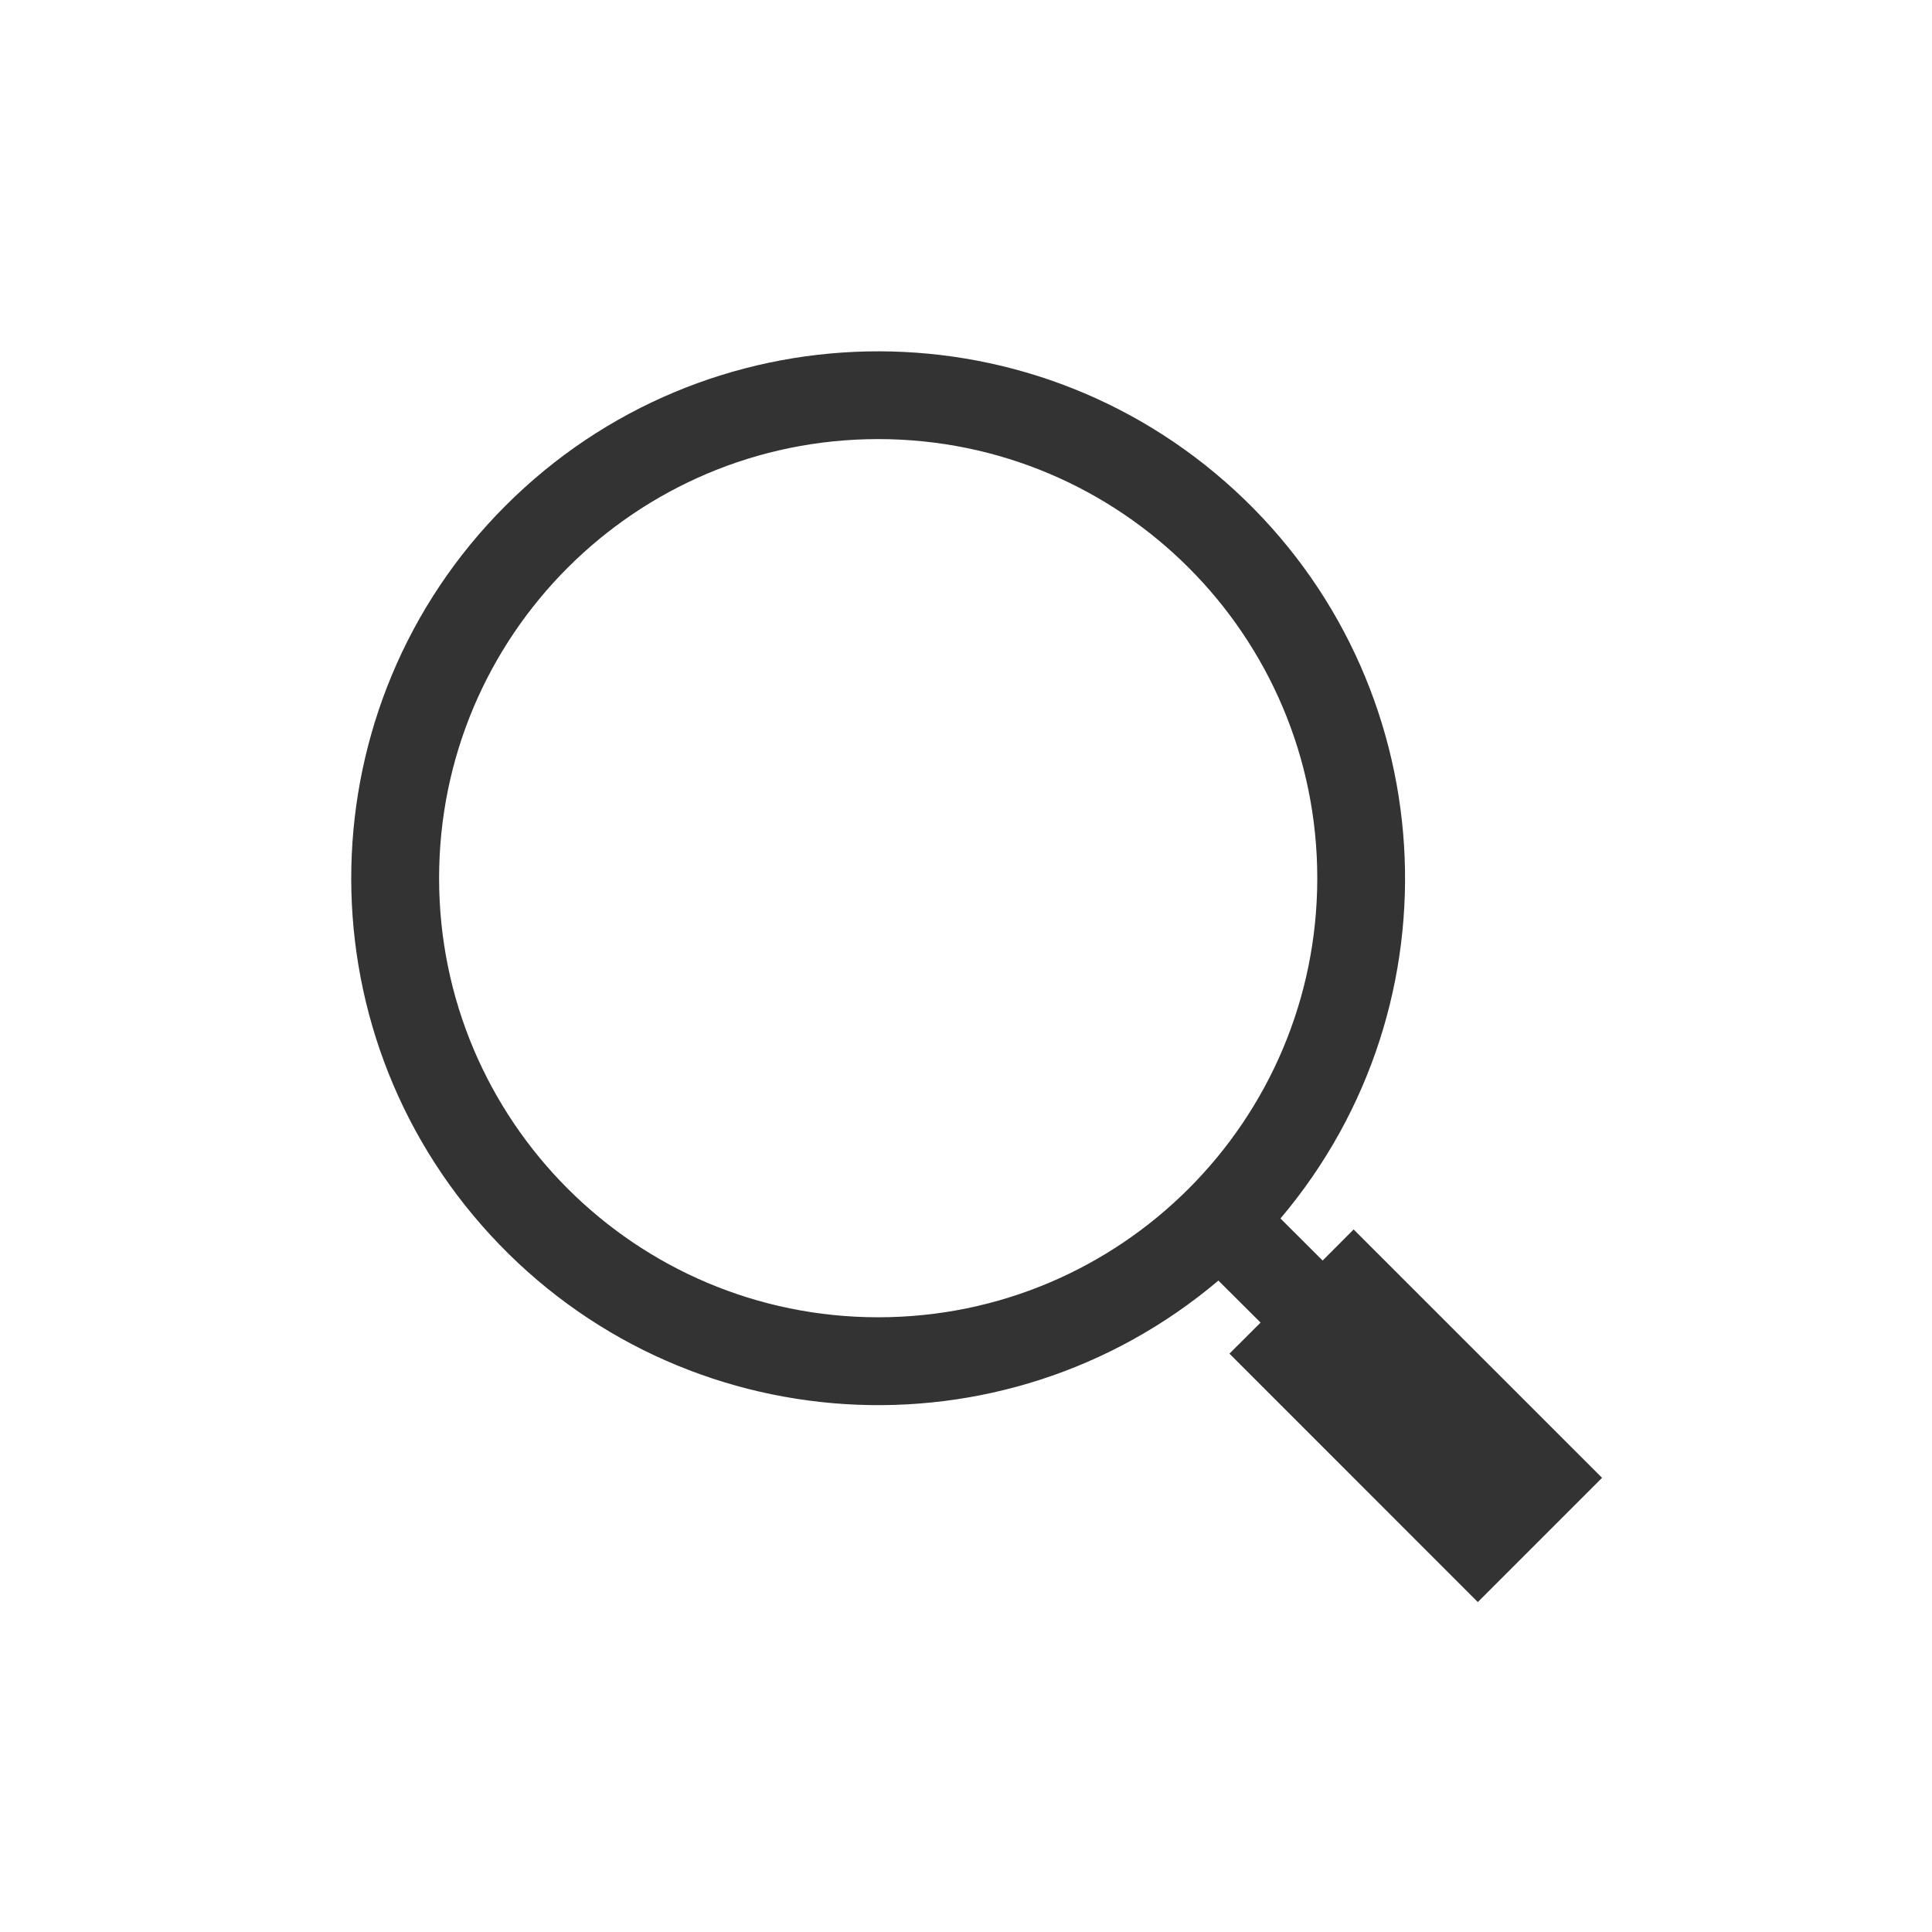
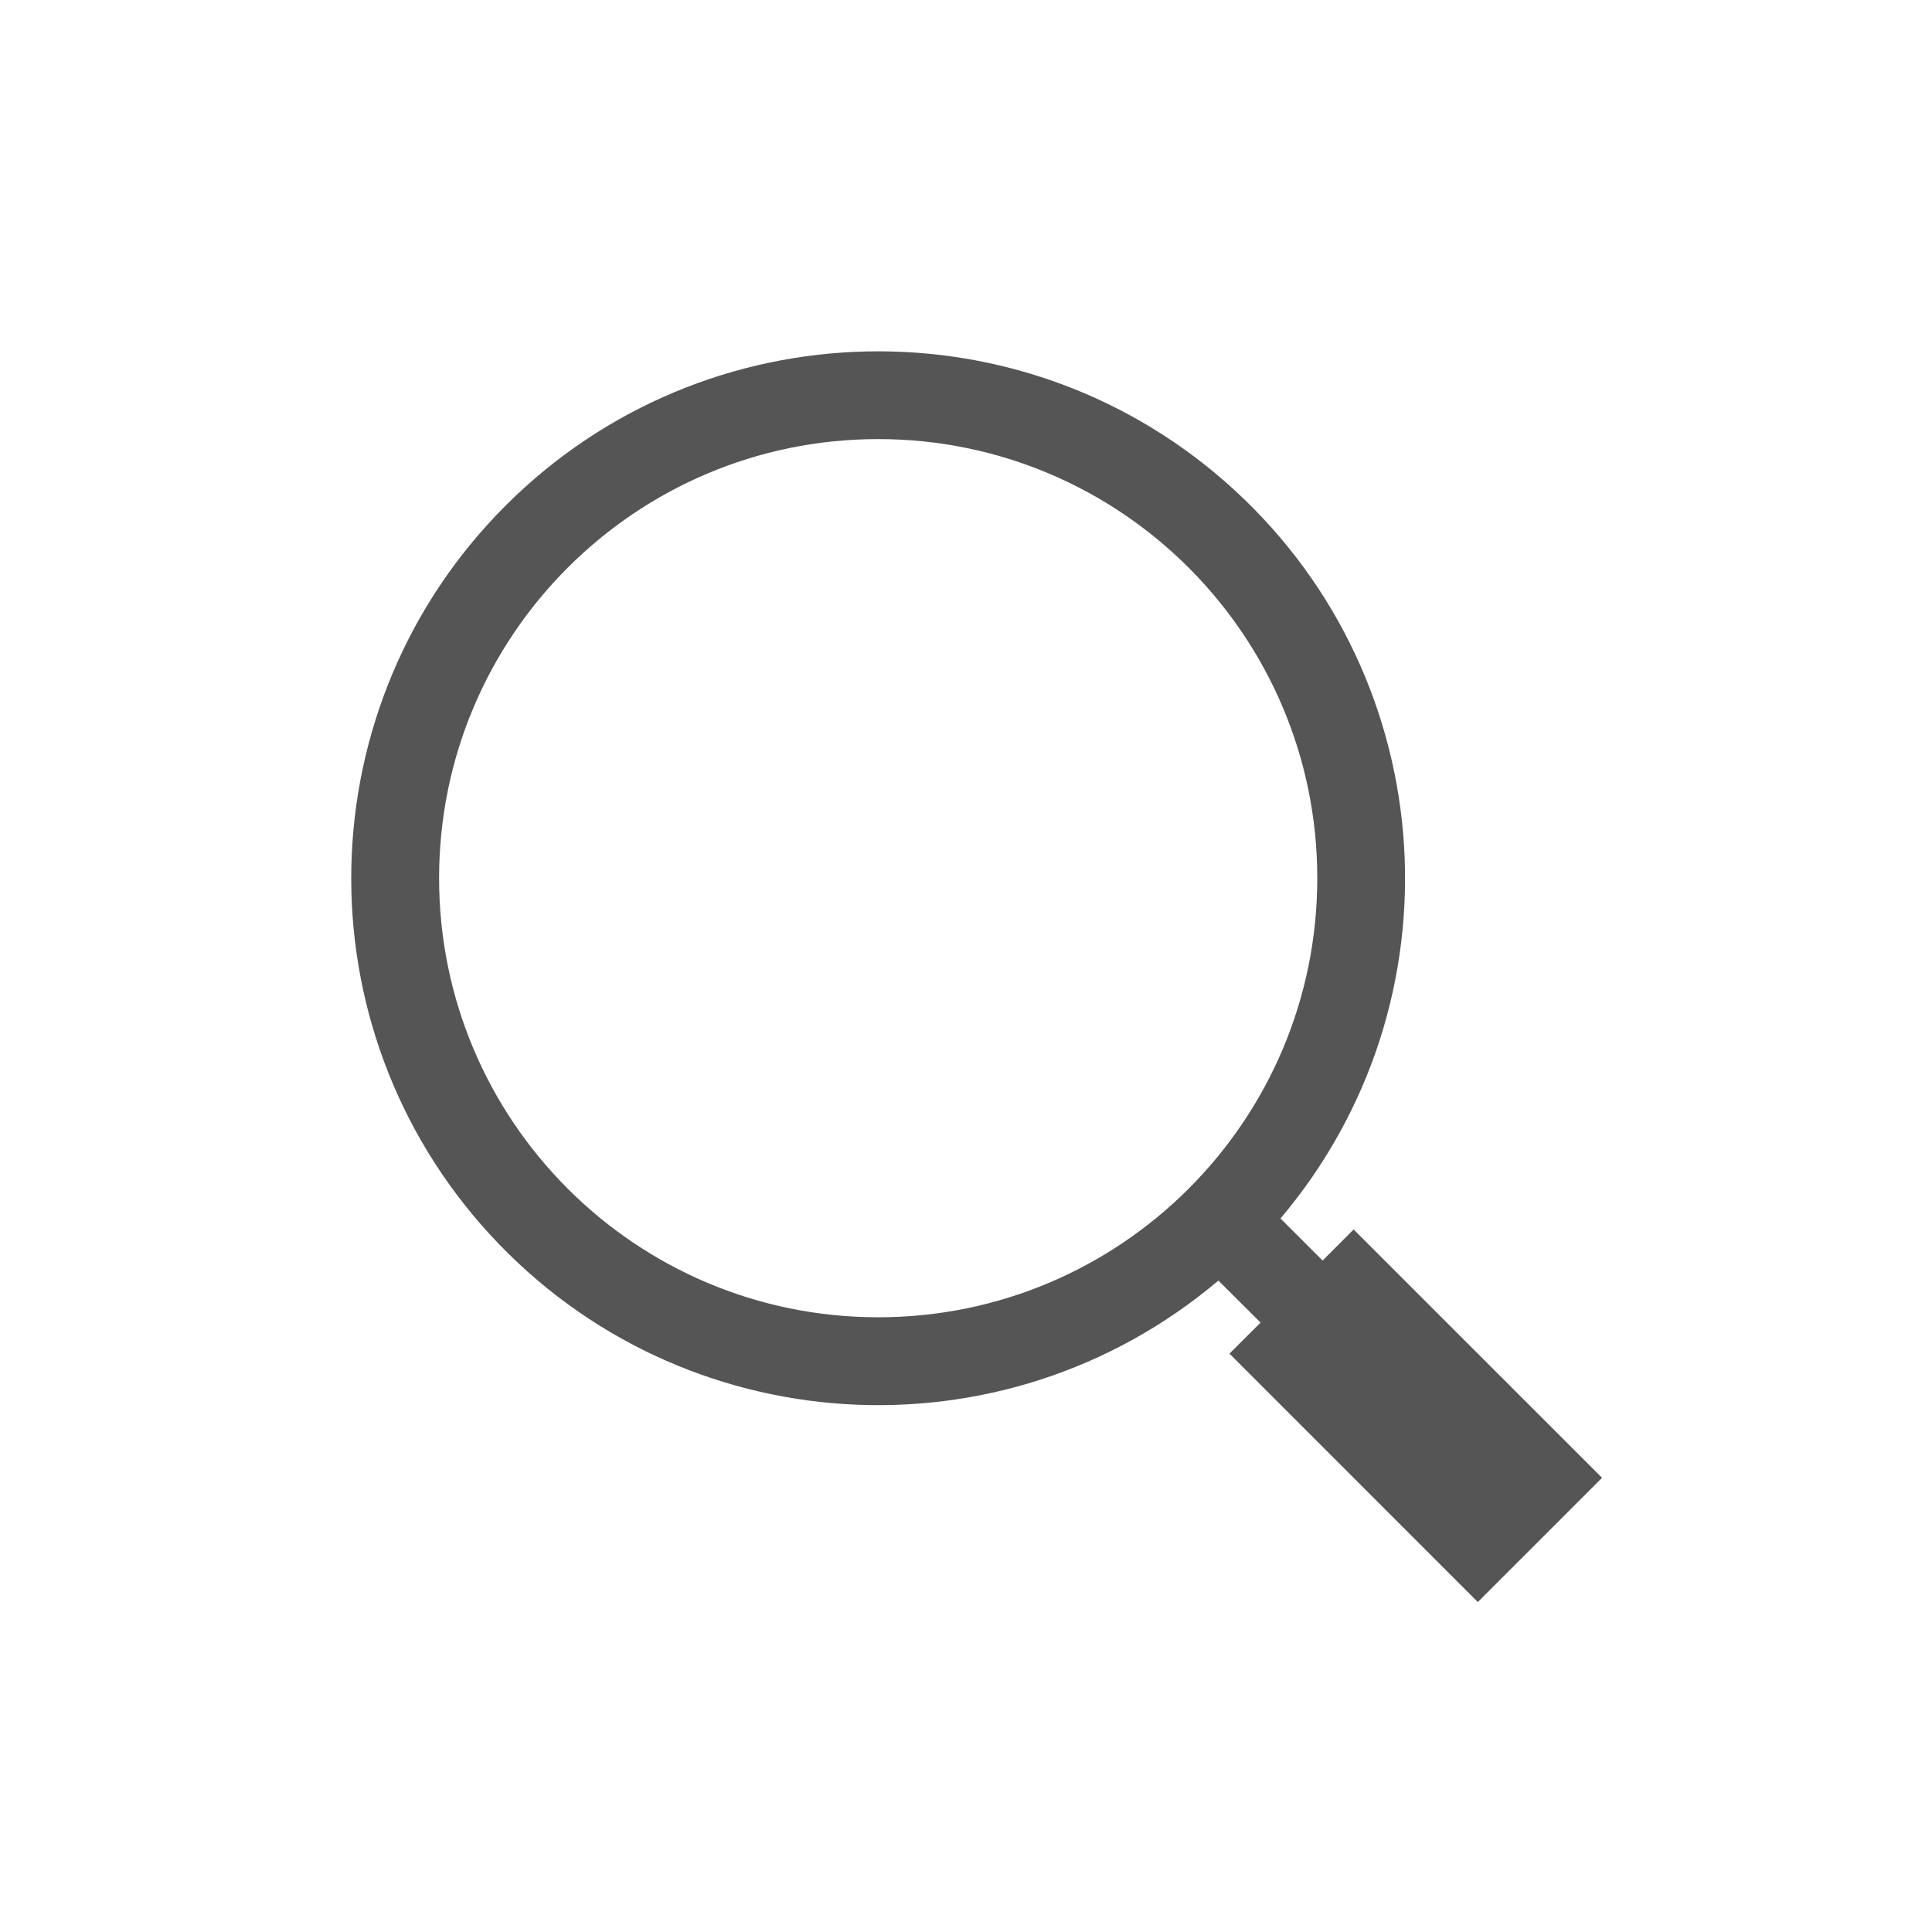
<svg xmlns="http://www.w3.org/2000/svg" width="22" height="22" viewBox="0 0 22 22">
-   <path fill="#333" fill-rule="evenodd" d="M14.354 15.06l-.48-.478a6 6 0 1 1 .707-.707l.48.479.353-.354 2.829 2.828-1.415 1.415L14 15.414l.354-.353zM10 15a5 5 0 1 0 0-10 5 5 0 0 0 0 10z" />
+   <path fill="#555" fill-rule="evenodd" d="M14.354 15.06l-.48-.478a6 6 0 1 1 .707-.707l.48.479.353-.354 2.829 2.828-1.415 1.415L14 15.414l.354-.353zM10 15a5 5 0 1 0 0-10 5 5 0 0 0 0 10z" />
</svg>
